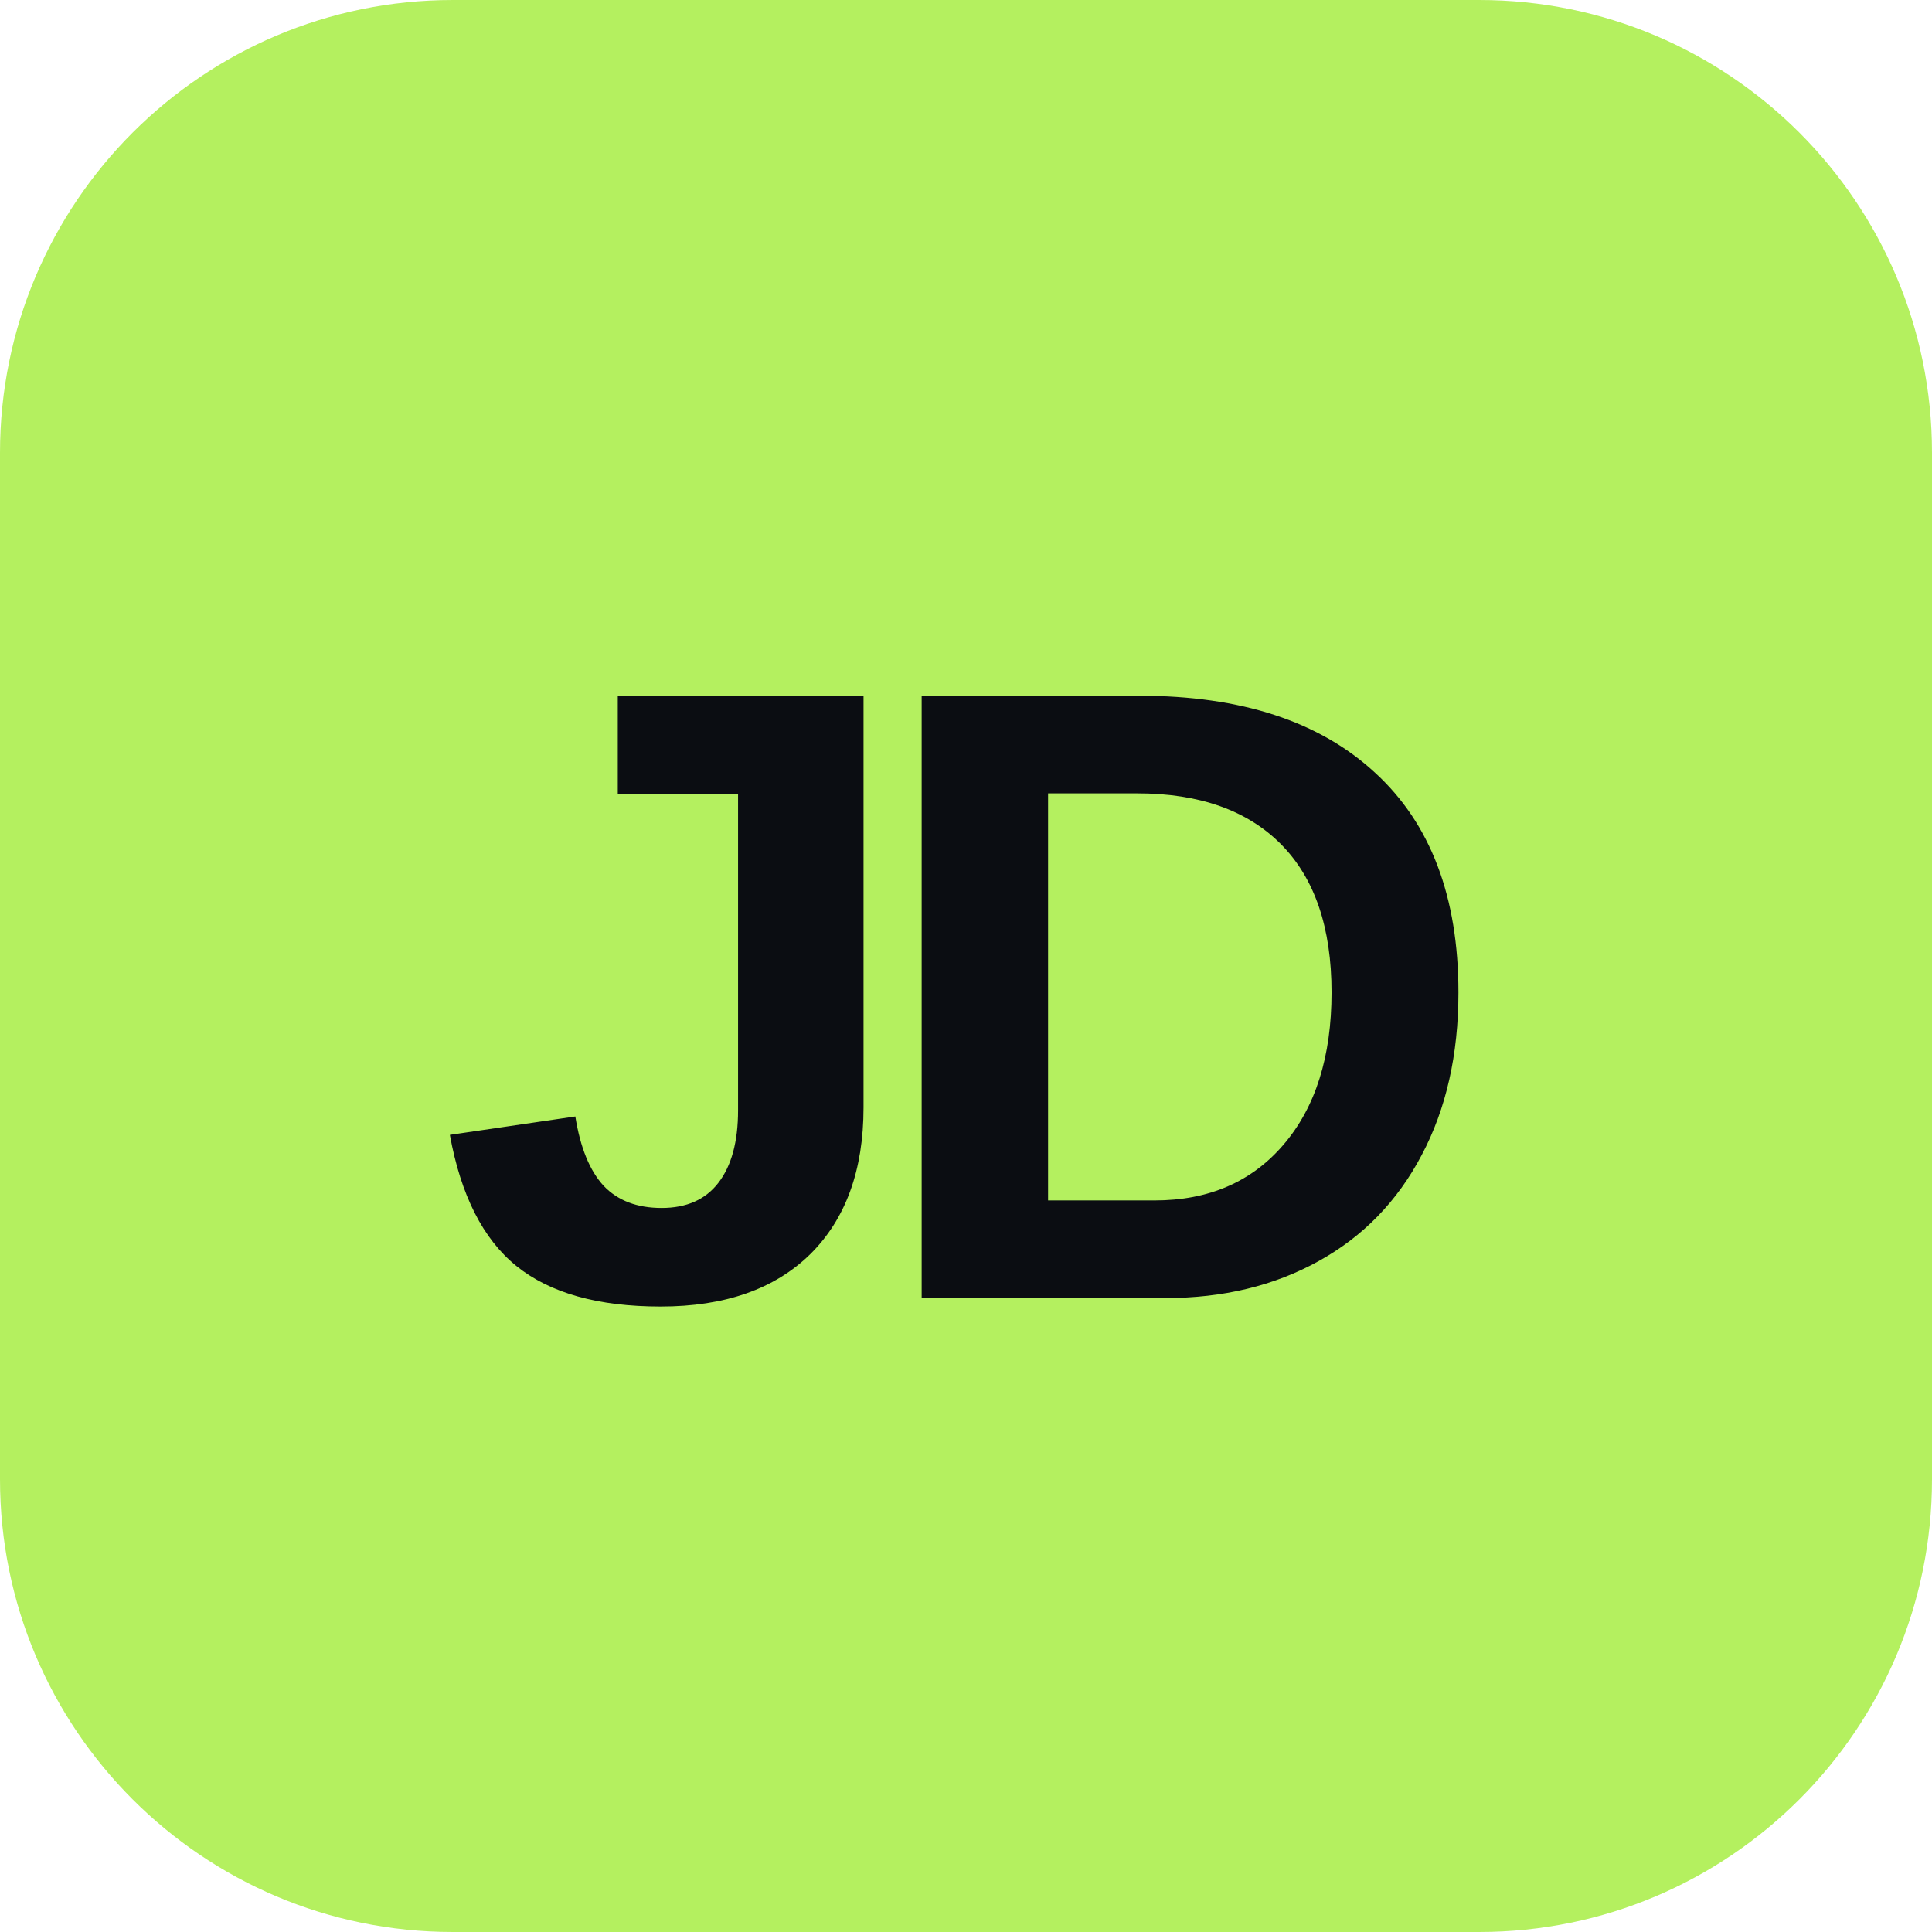
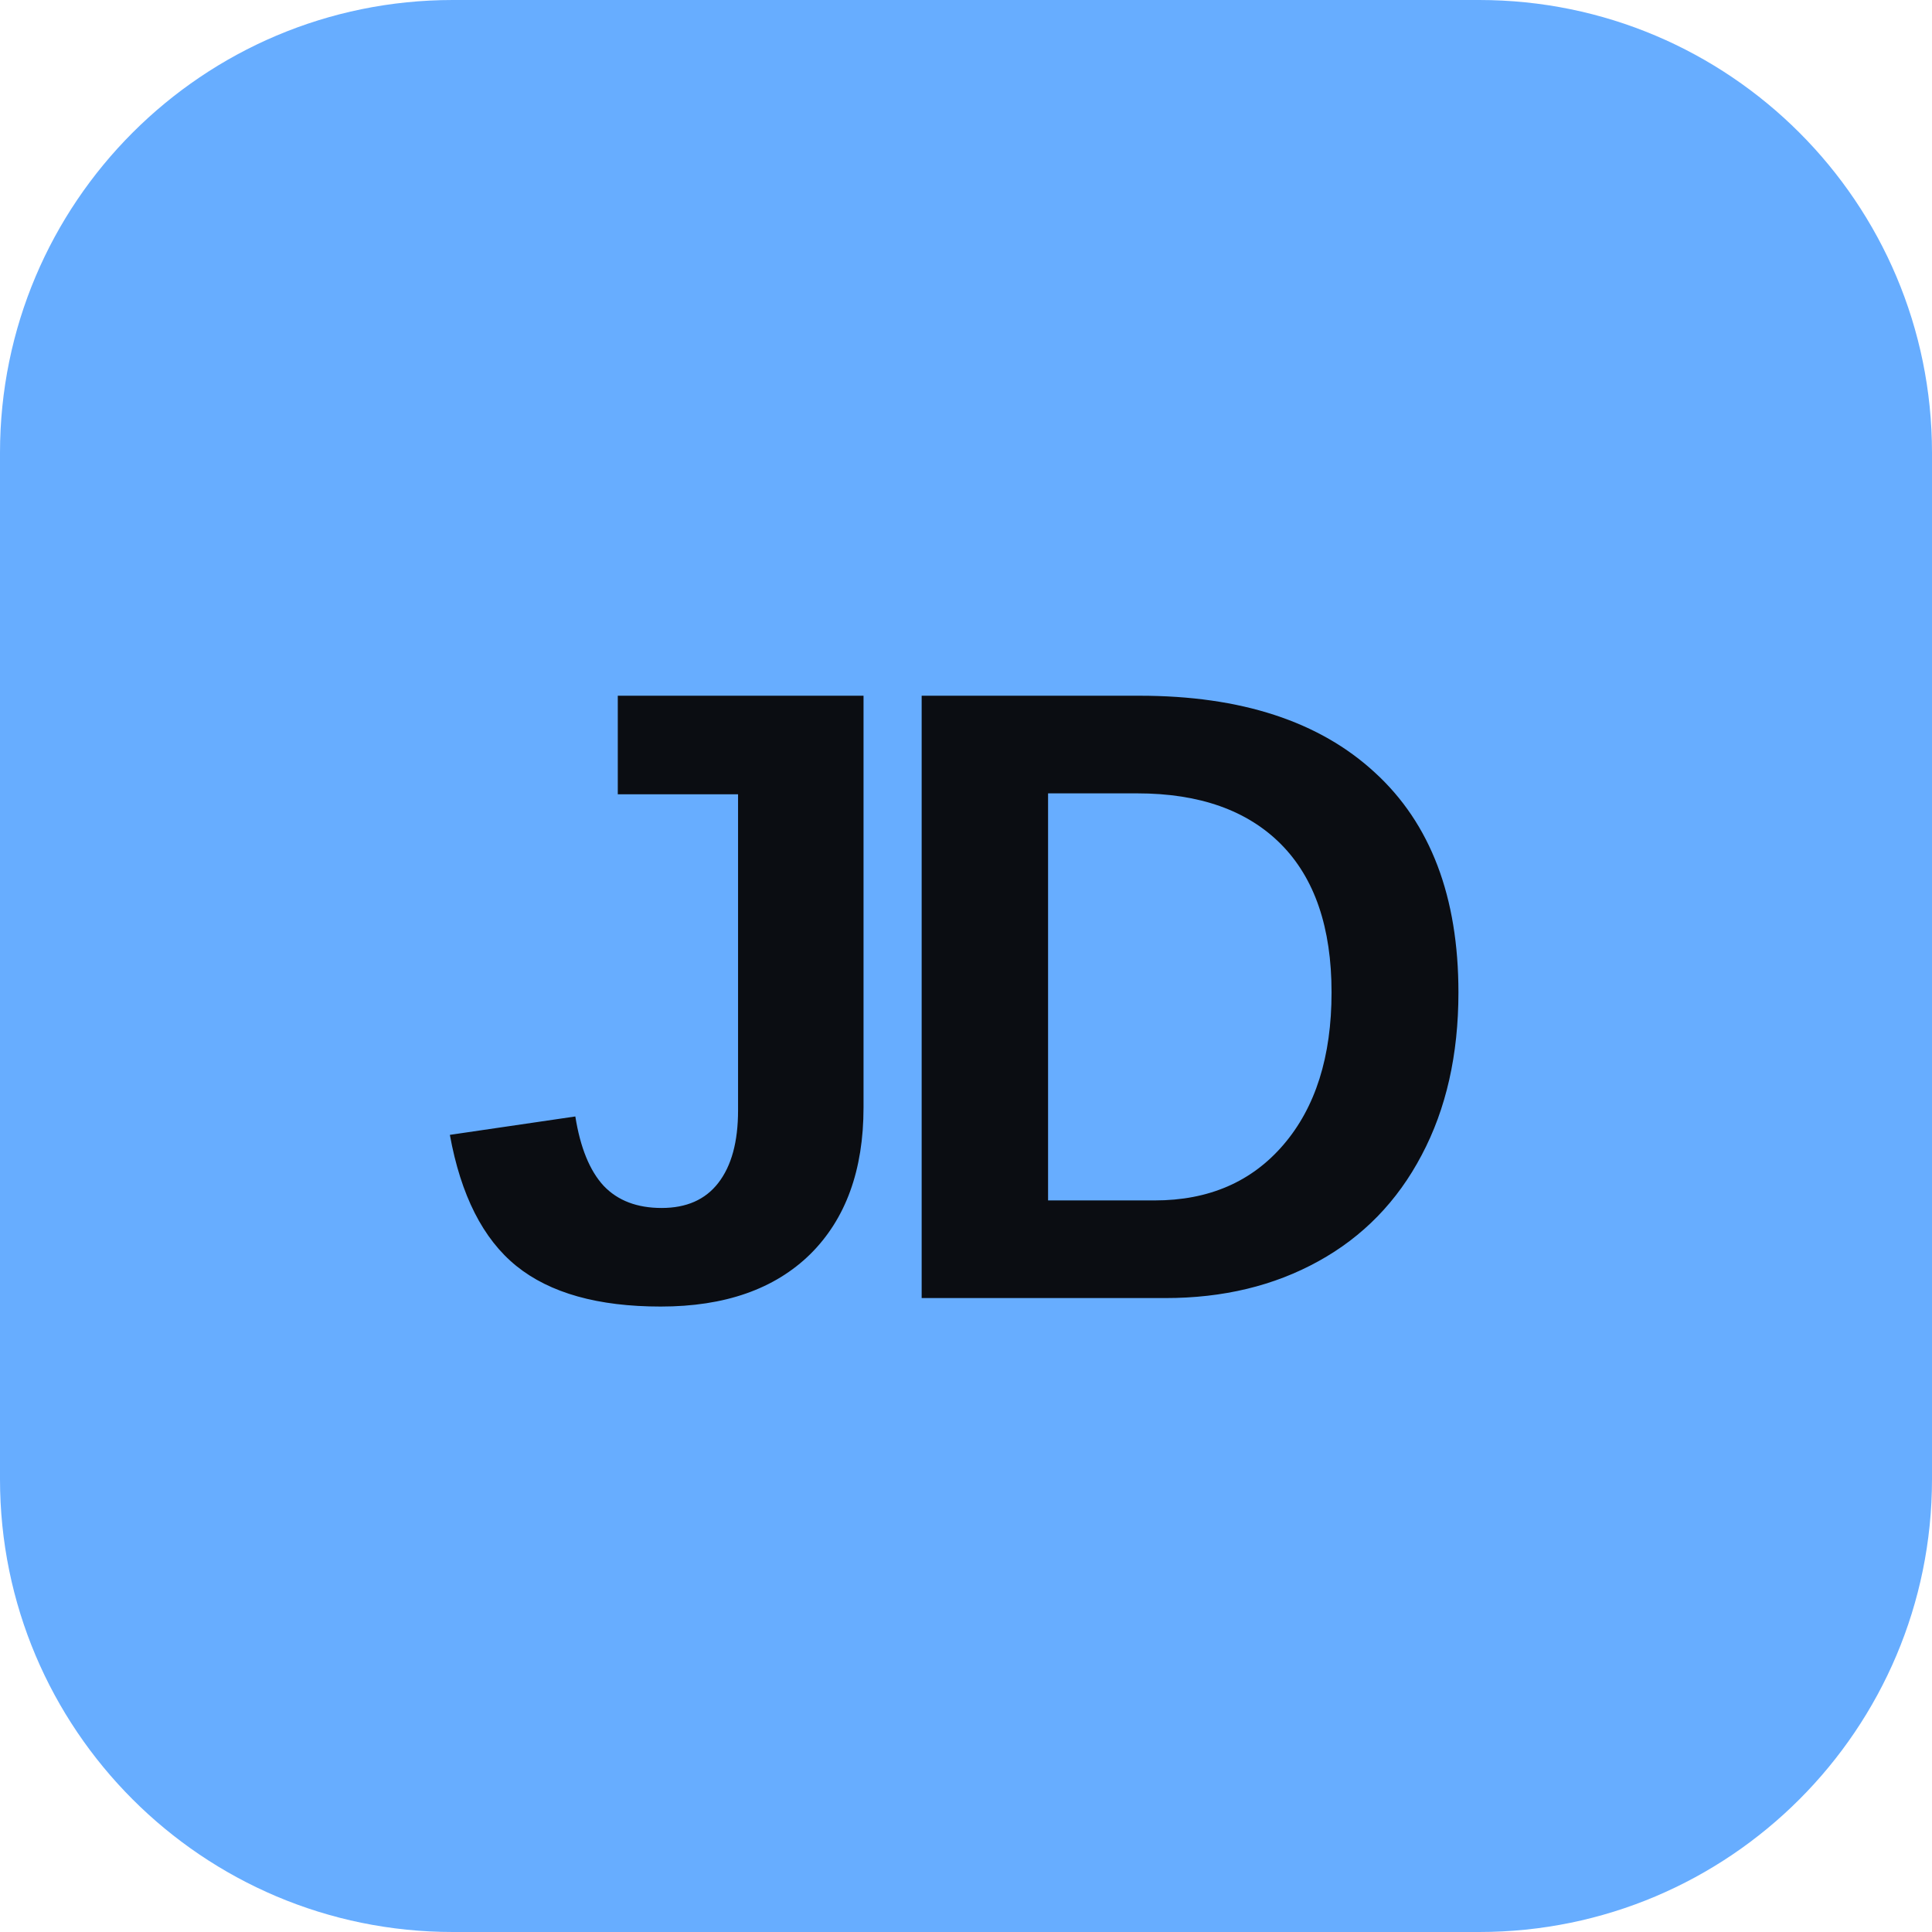
<svg xmlns="http://www.w3.org/2000/svg" viewBox="0 0 64 64">
-   <rect width="64" height="64" rx="15" fill="#b4f05f" />
+   <rect width="64" height="64" rx="15" fill="#67adff" />
  <text x="32" y="43" text-anchor="middle" fill="#0b0d12" font-family="Arial, sans-serif" font-size="29" font-weight="800" letter-spacing="-2">JD</text>
</svg>
